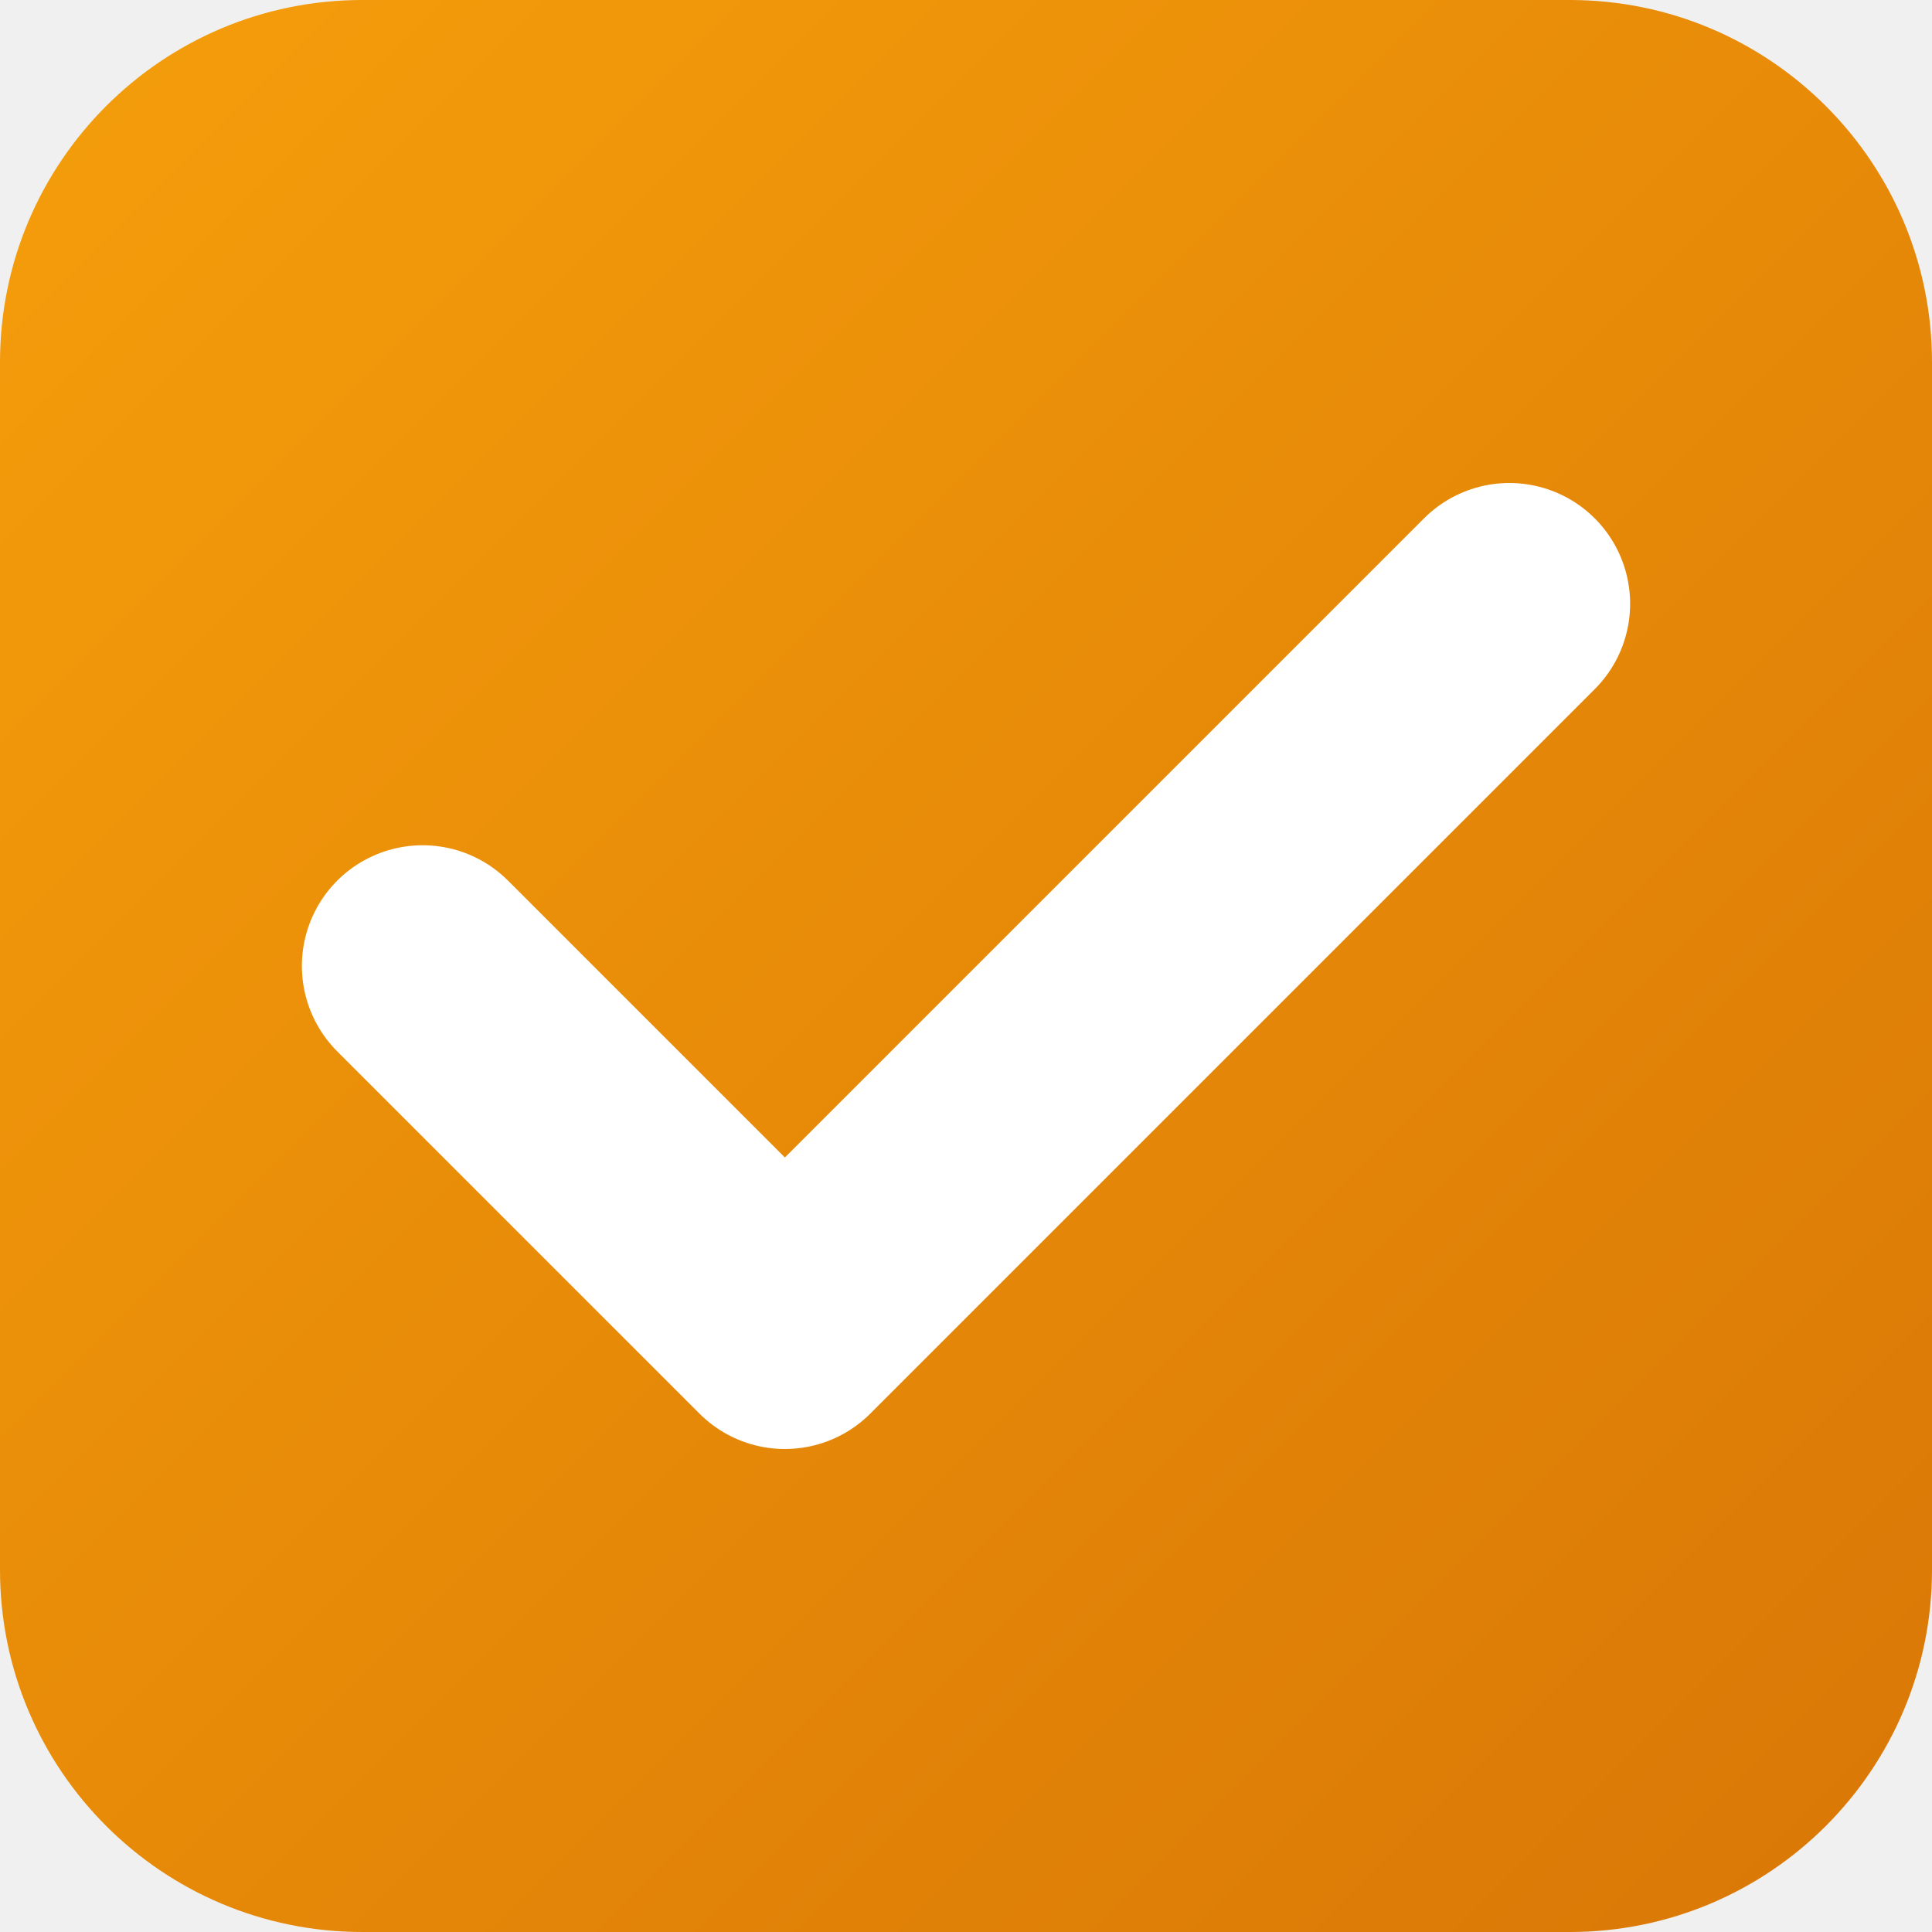
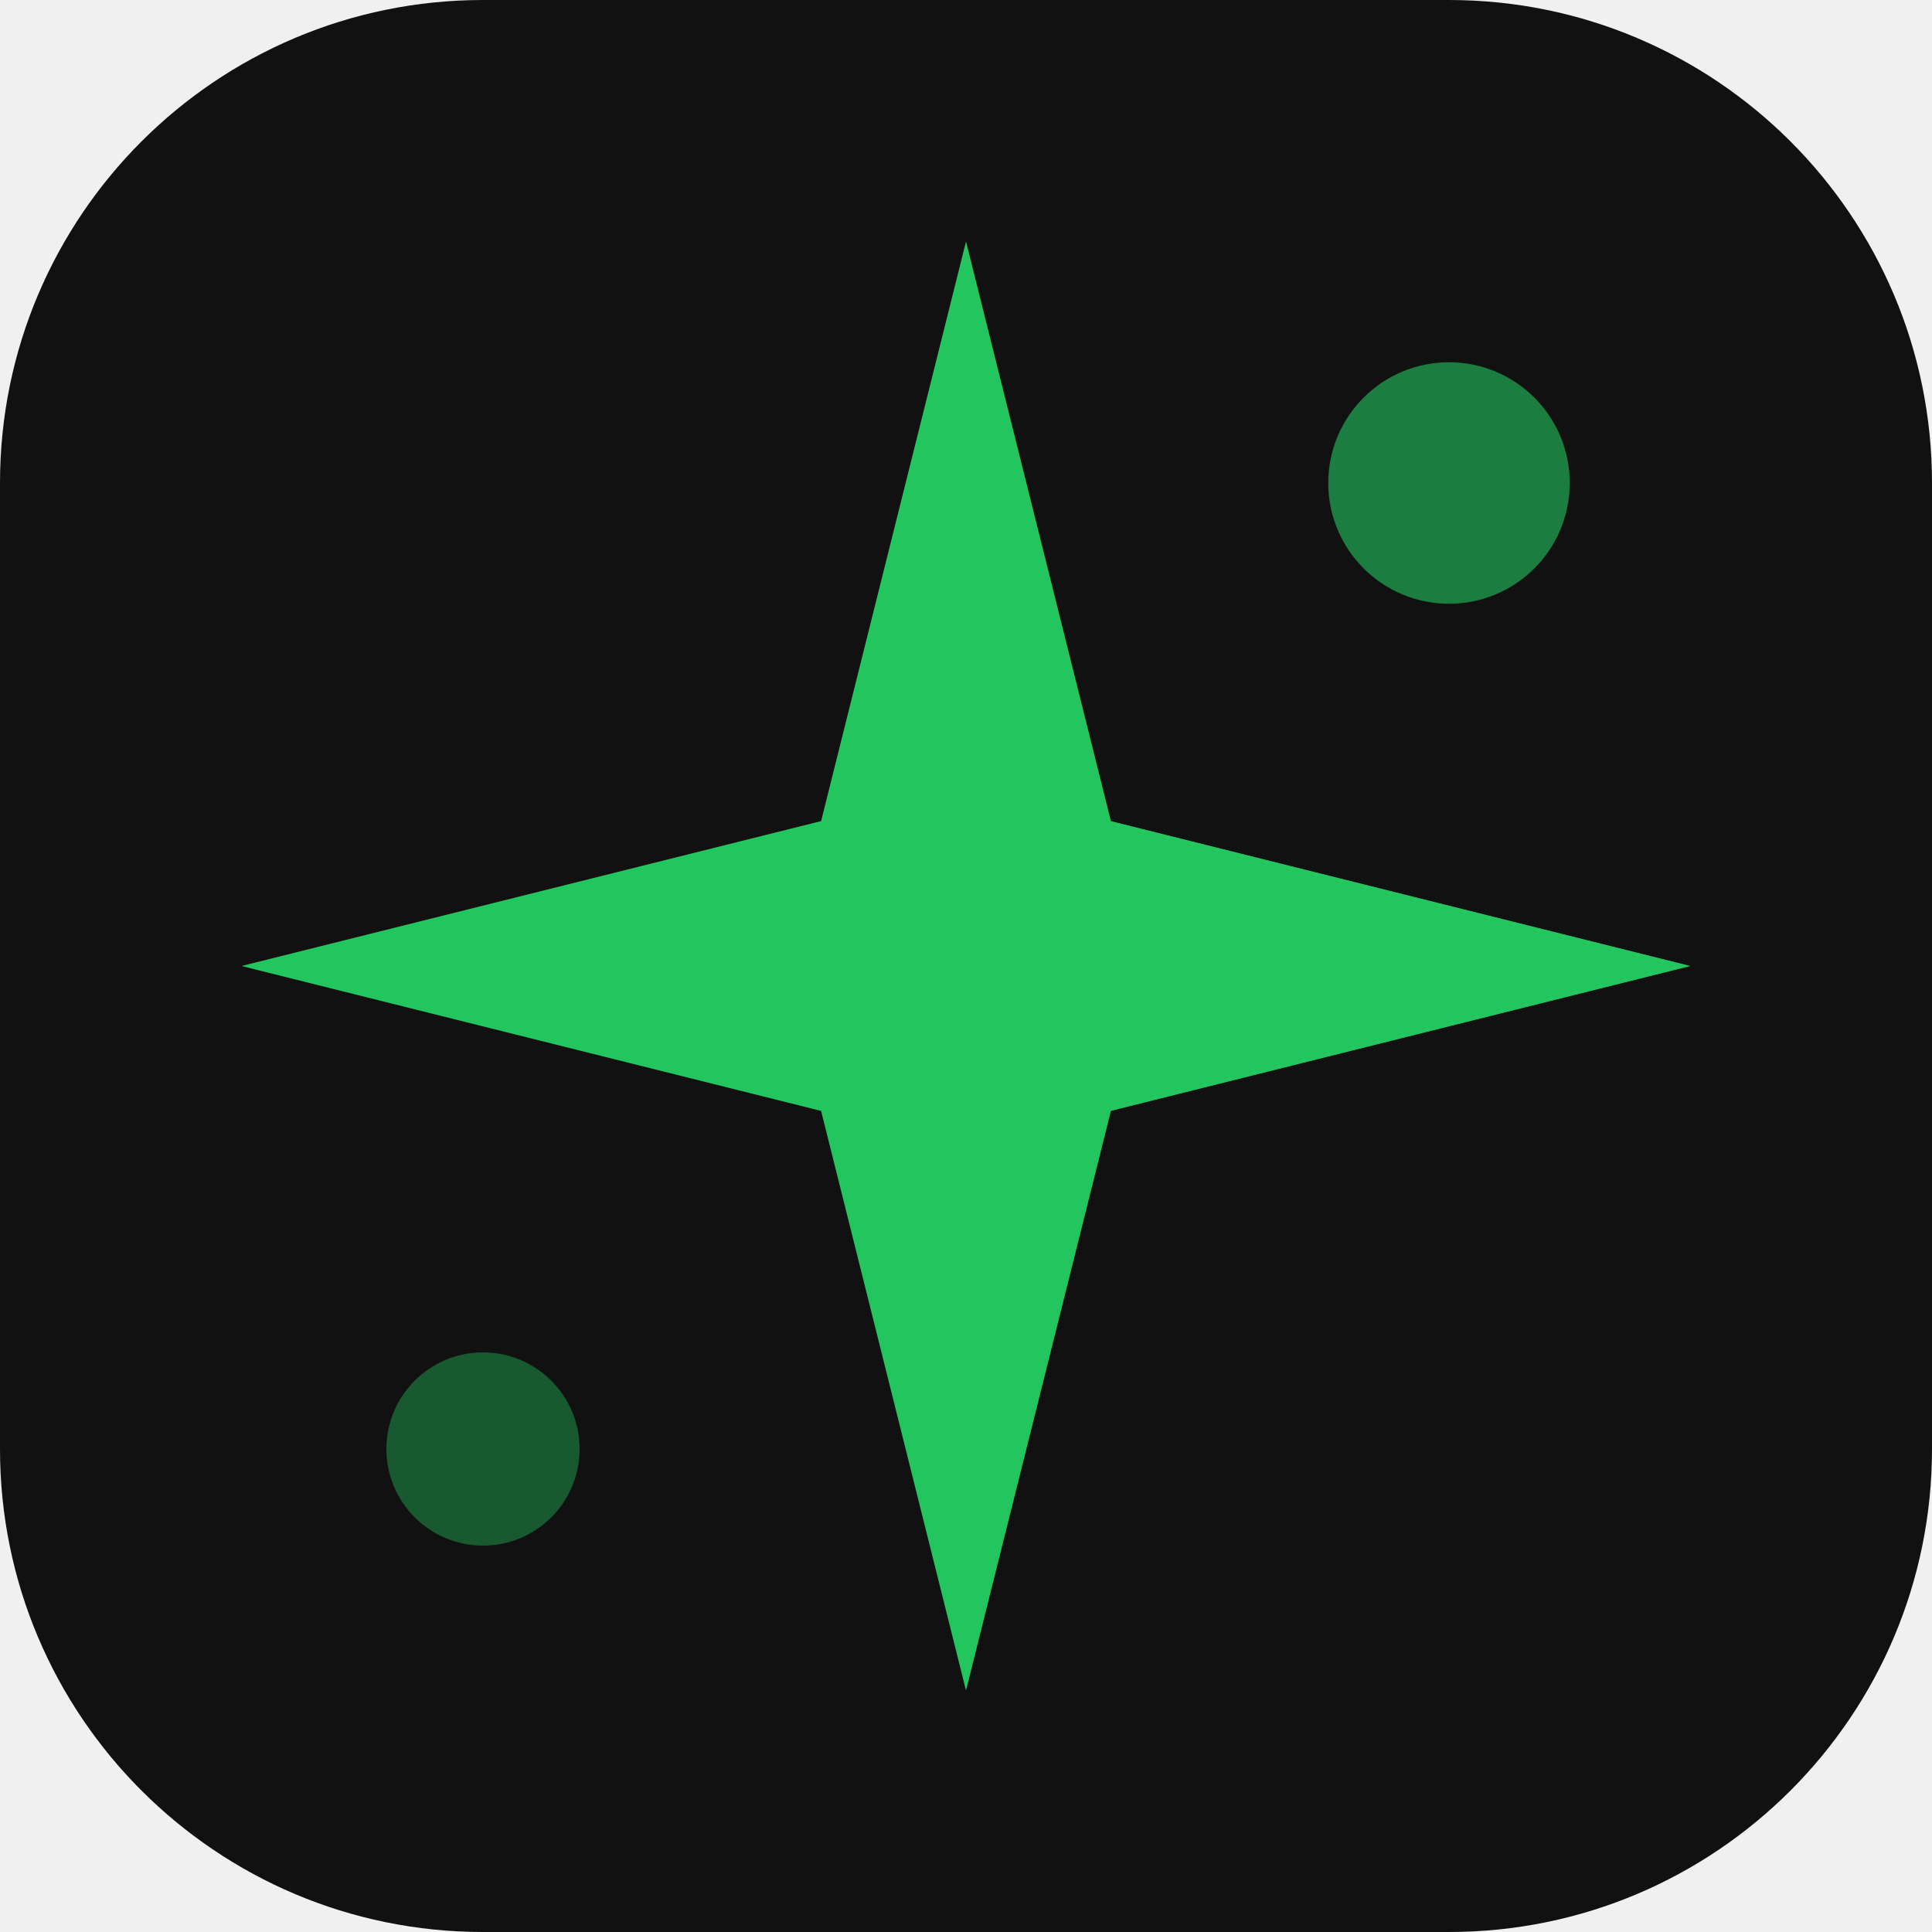
<svg xmlns="http://www.w3.org/2000/svg" width="16" height="16" viewBox="0 0 16 16" fill="none">
-   <rect width="16" height="16" rx="3" fill="url(#gradient)" />
-   <path d="M12.5 5L6.5 11L3.5 8" stroke="white" stroke-width="2" stroke-linecap="round" stroke-linejoin="round" />
-   <defs>
-     <linearGradient id="gradient" x1="0" y1="0" x2="16" y2="16" gradientUnits="userSpaceOnUse">
-       <stop stop-color="#F59E0B" />
-       <stop offset="1" stop-color="#D97706" />
-     </linearGradient>
-   </defs>
+   <rect width="16" height="16" rx="4" fill="#111" />
+   <path d="M8 2L9.2 6.8L14 8L9.2 9.2L8 14L6.8 9.2L2 8L6.8 6.8L8 2Z" fill="#22c55e" />
+   <circle cx="12" cy="4" r="1" fill="#22c55e" opacity="0.6" />
+   <circle cx="4" cy="12" r="0.8" fill="#22c55e" opacity="0.4" />
</svg>
